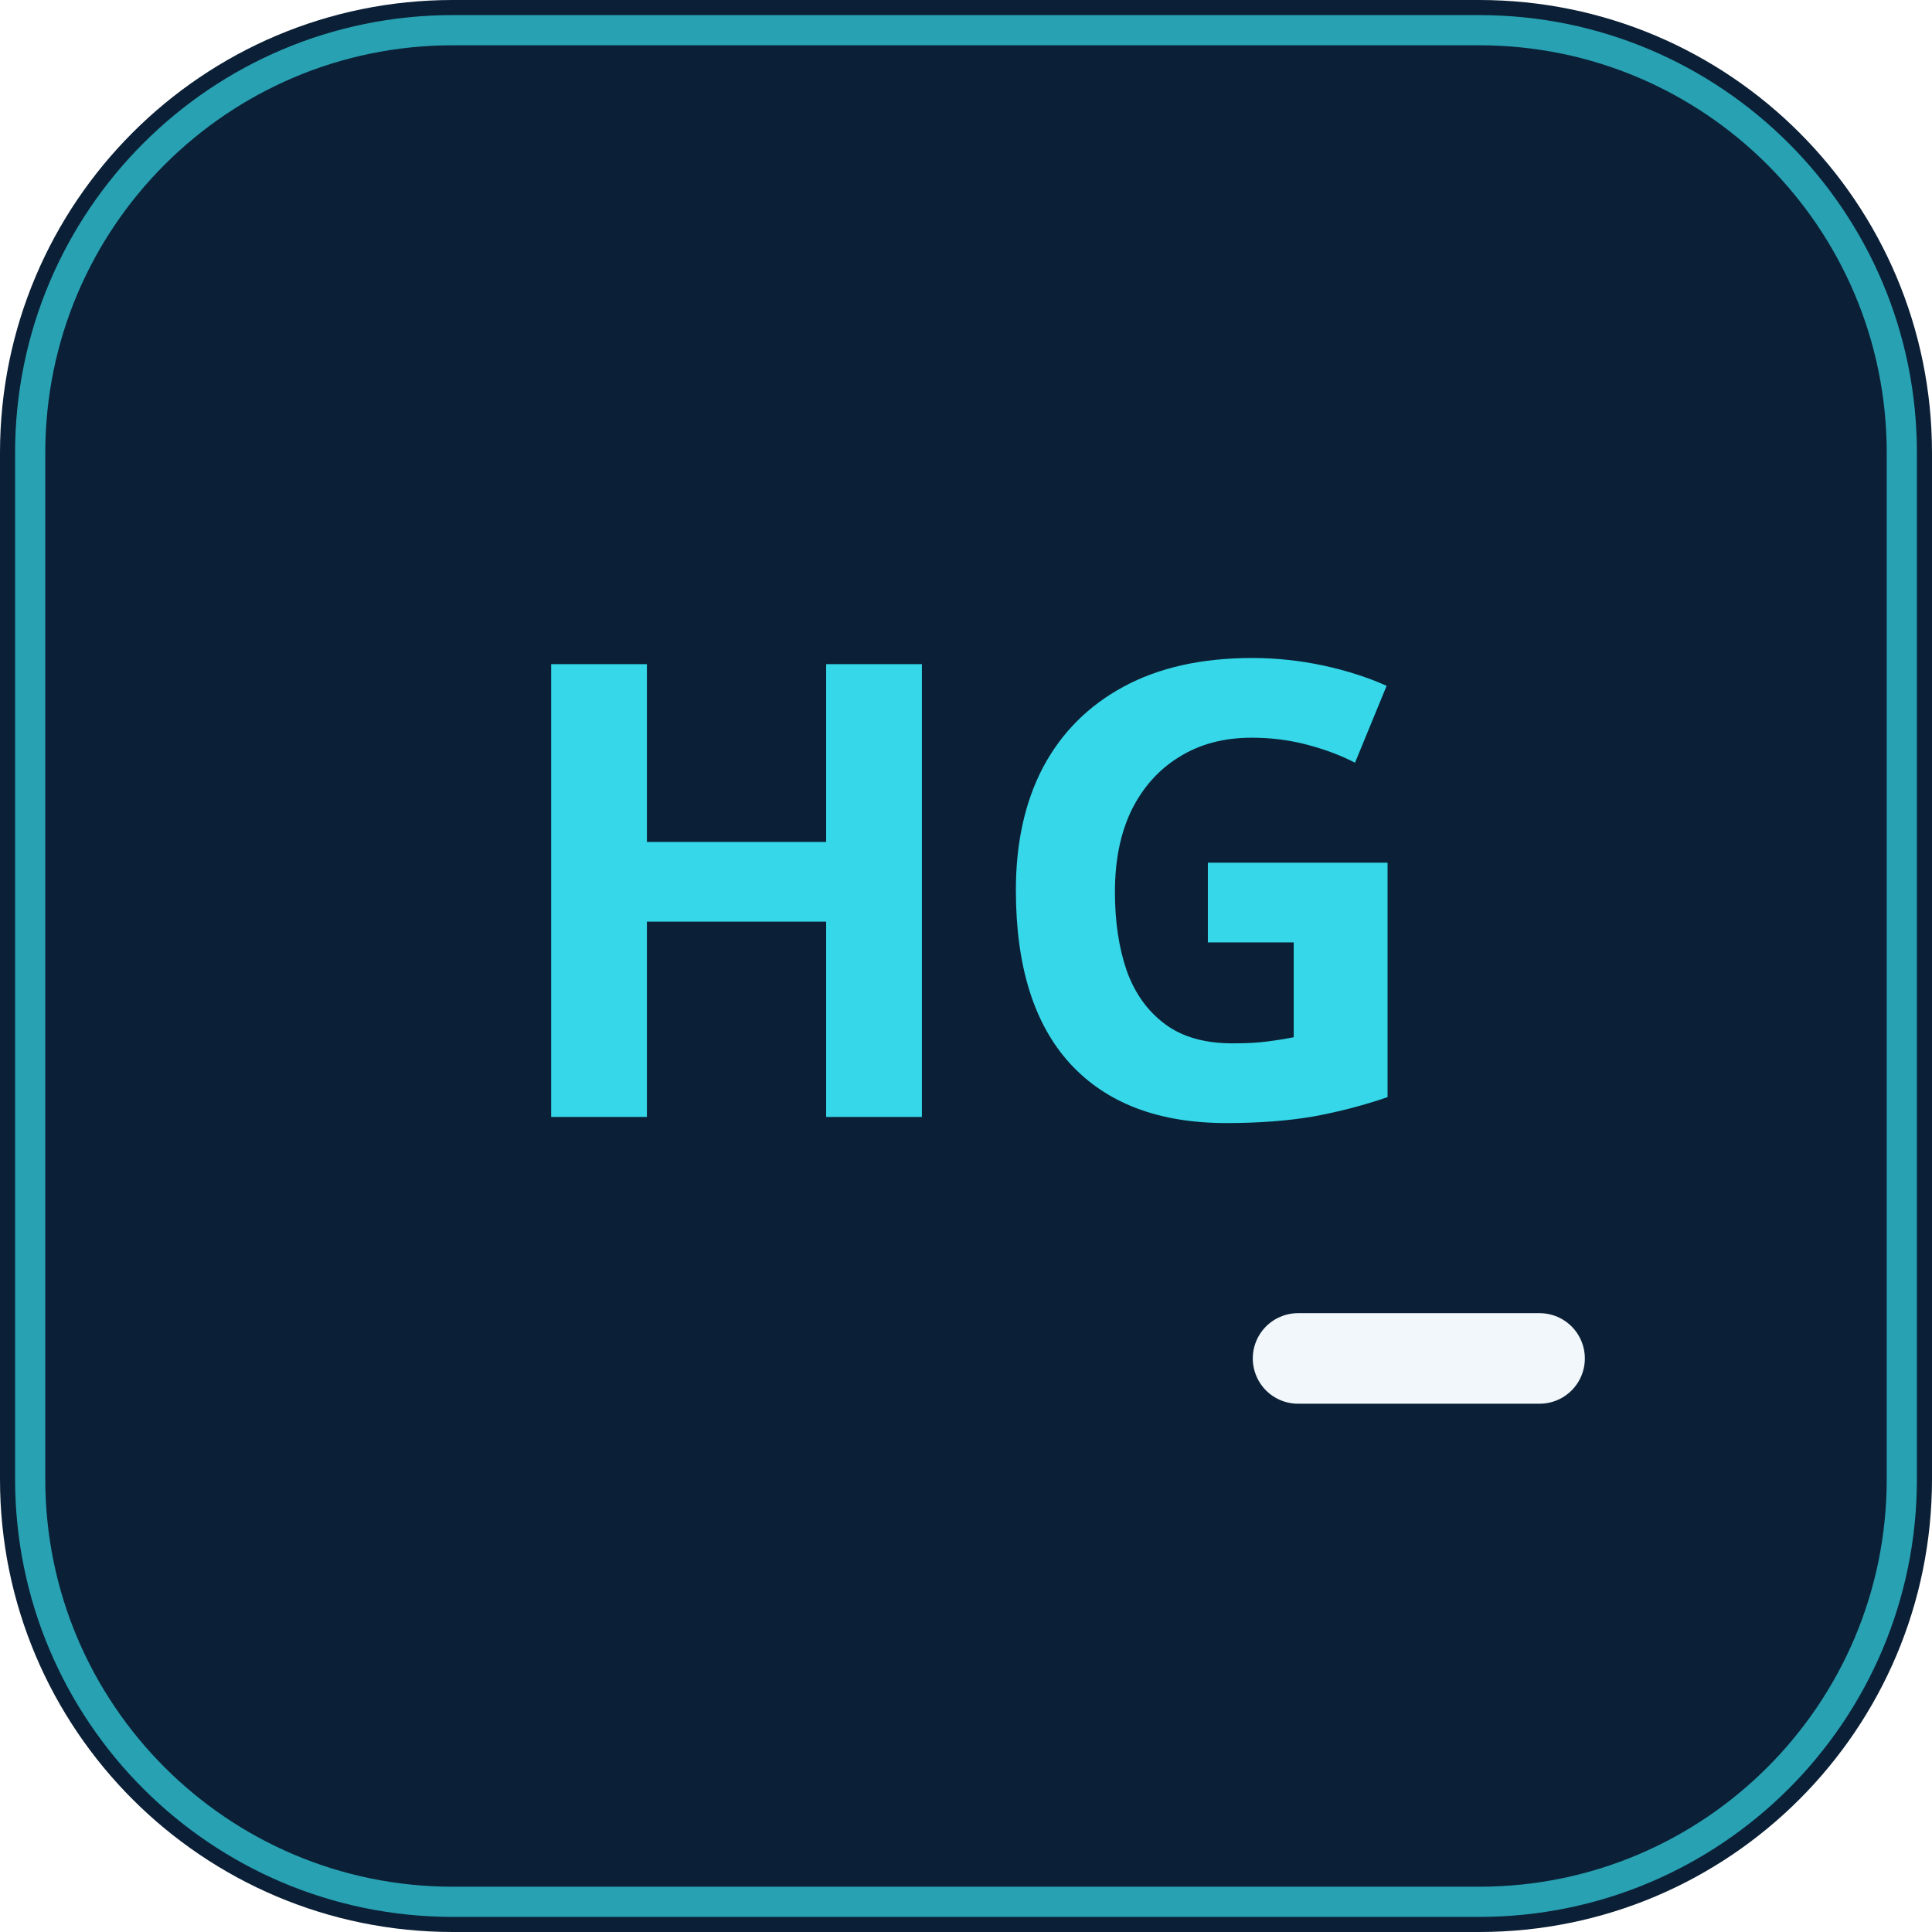
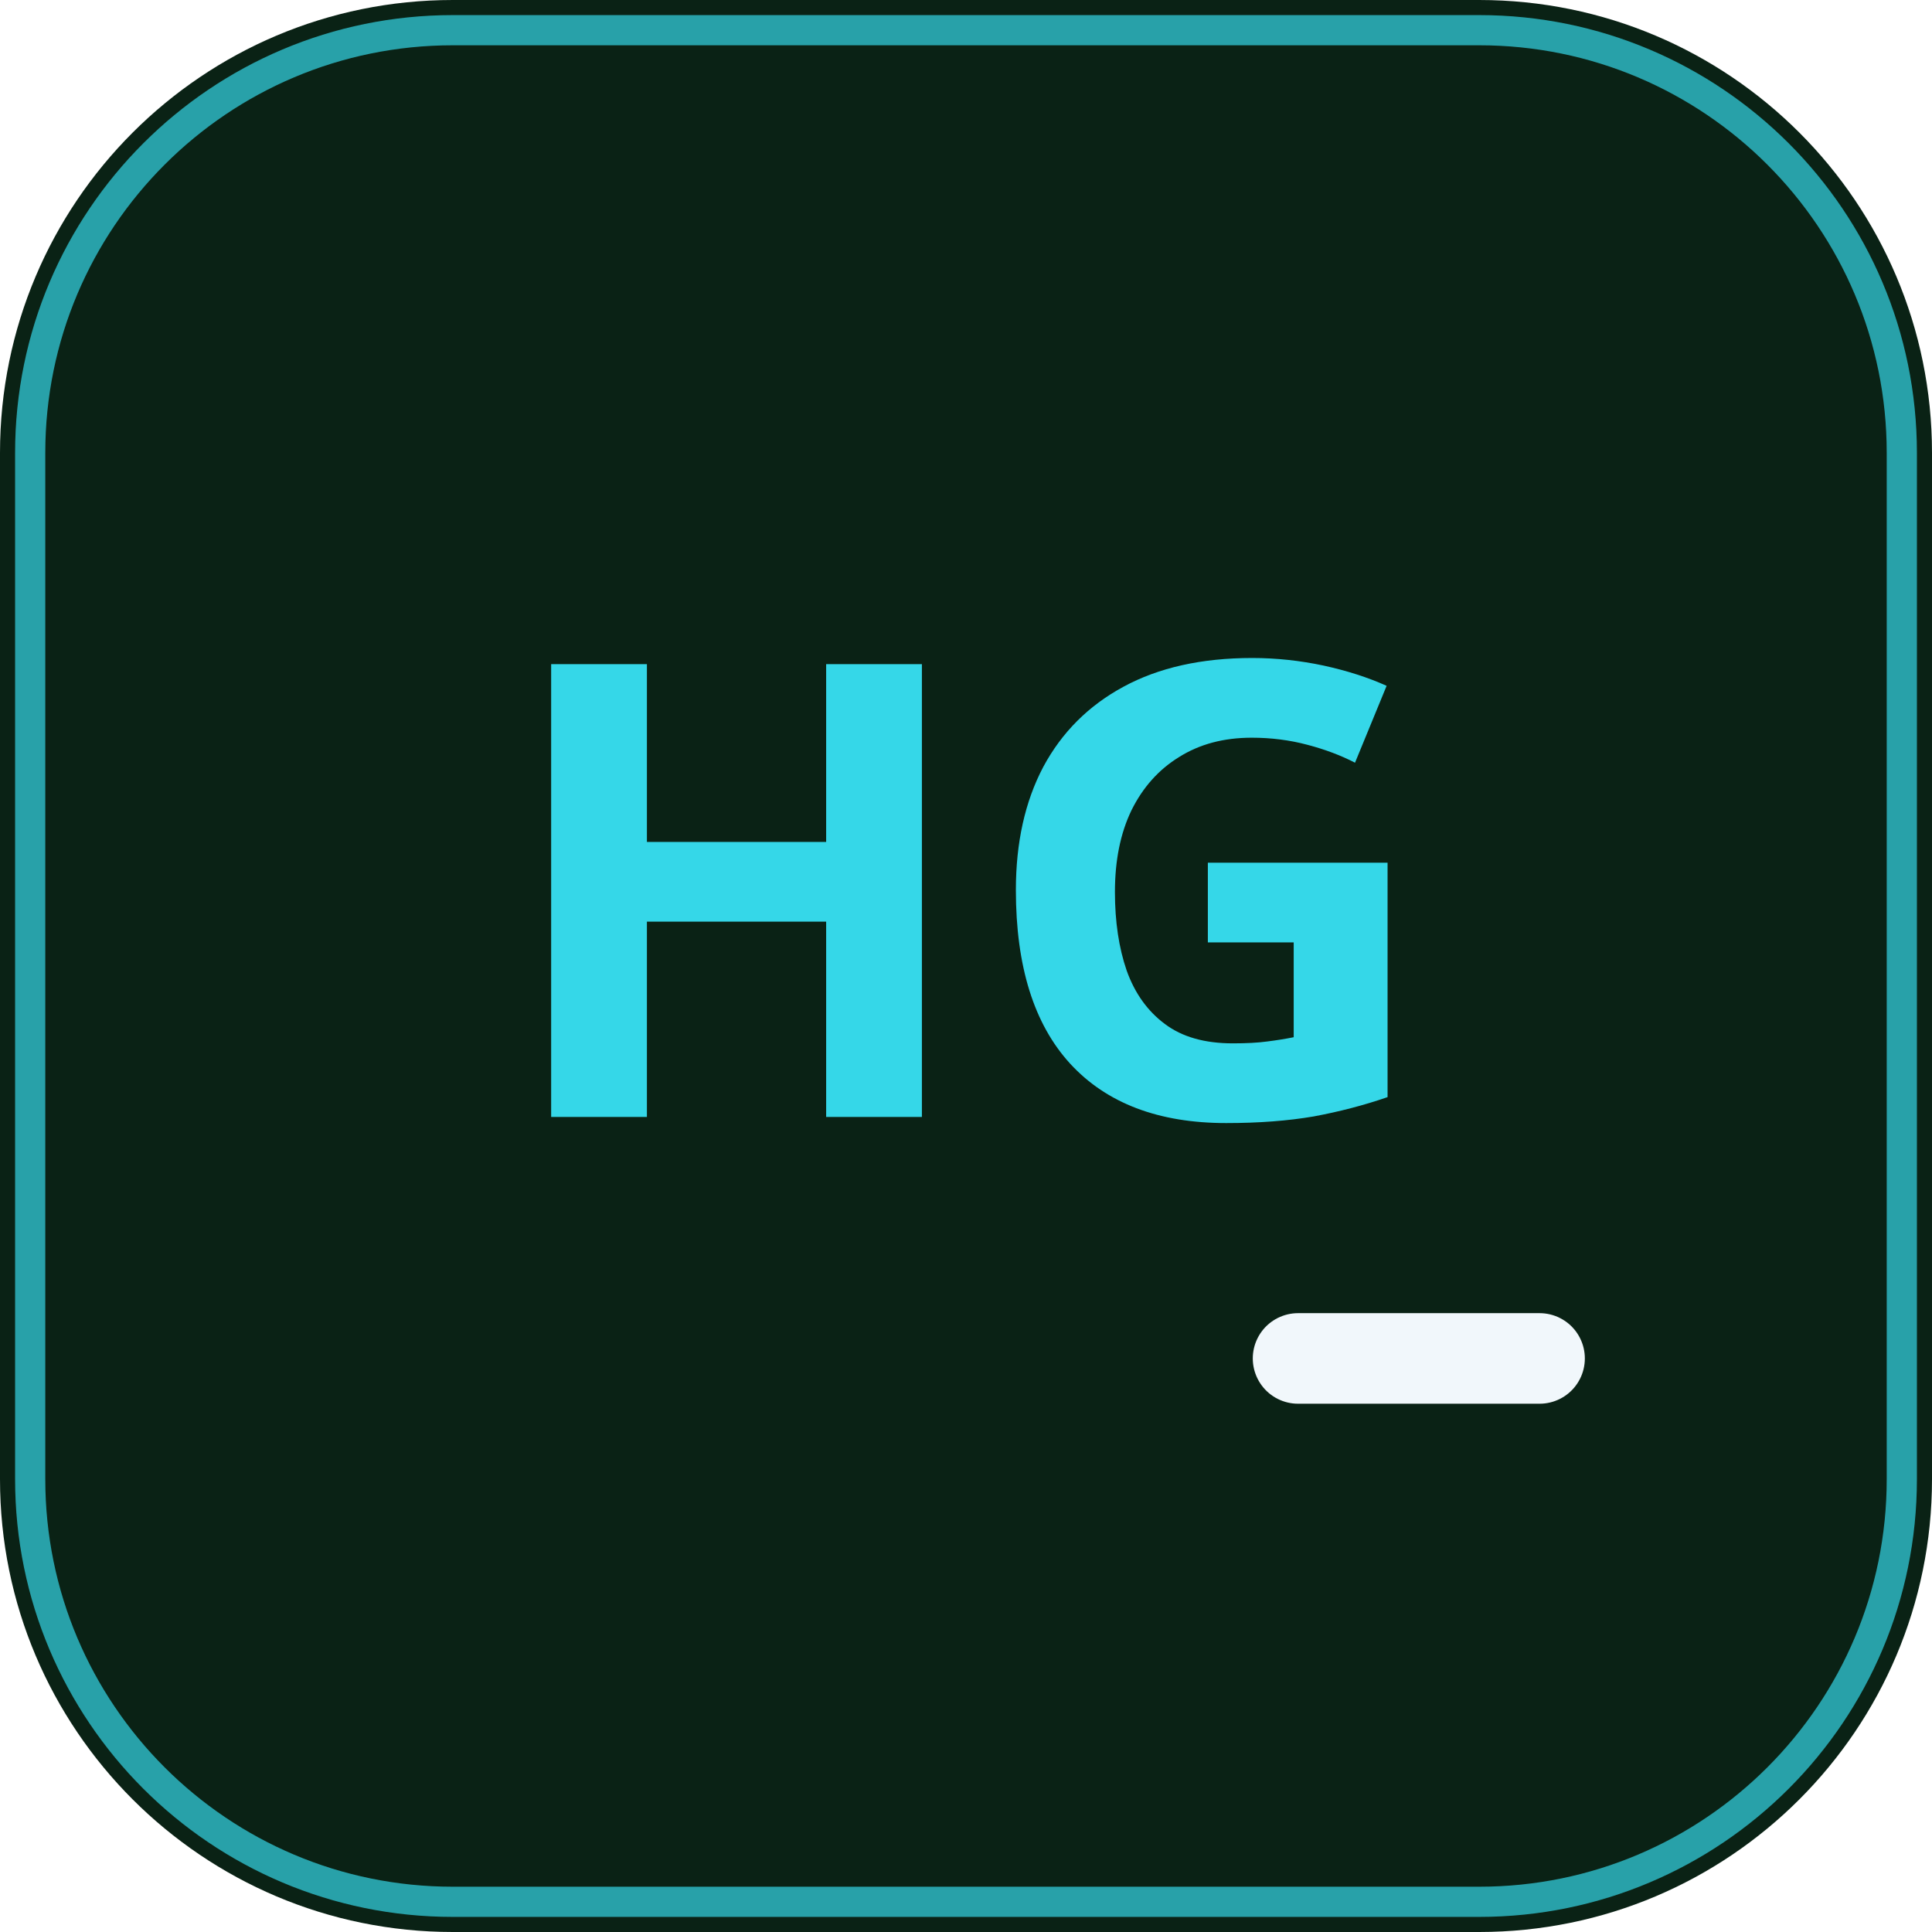
<svg xmlns="http://www.w3.org/2000/svg" viewBox="0 0 64 64">
-   <rect width="64" height="64" rx="15" fill="#0b2036" />
+   <rect width="64" height="64" rx="15" fill="#0a2215" />
  <rect x="1" y="1" width="62" height="62" rx="14" fill="none" stroke="#35d7e8" stroke-opacity=".7" />
  <text x="32" y="37" fill="#35d7e8" font-family="system-ui,sans-serif" font-size="21" font-weight="800" text-anchor="middle">HG</text>
  <path d="M43 45h8" stroke="#f1f7fb" stroke-width="3" stroke-linecap="round" />
</svg>
